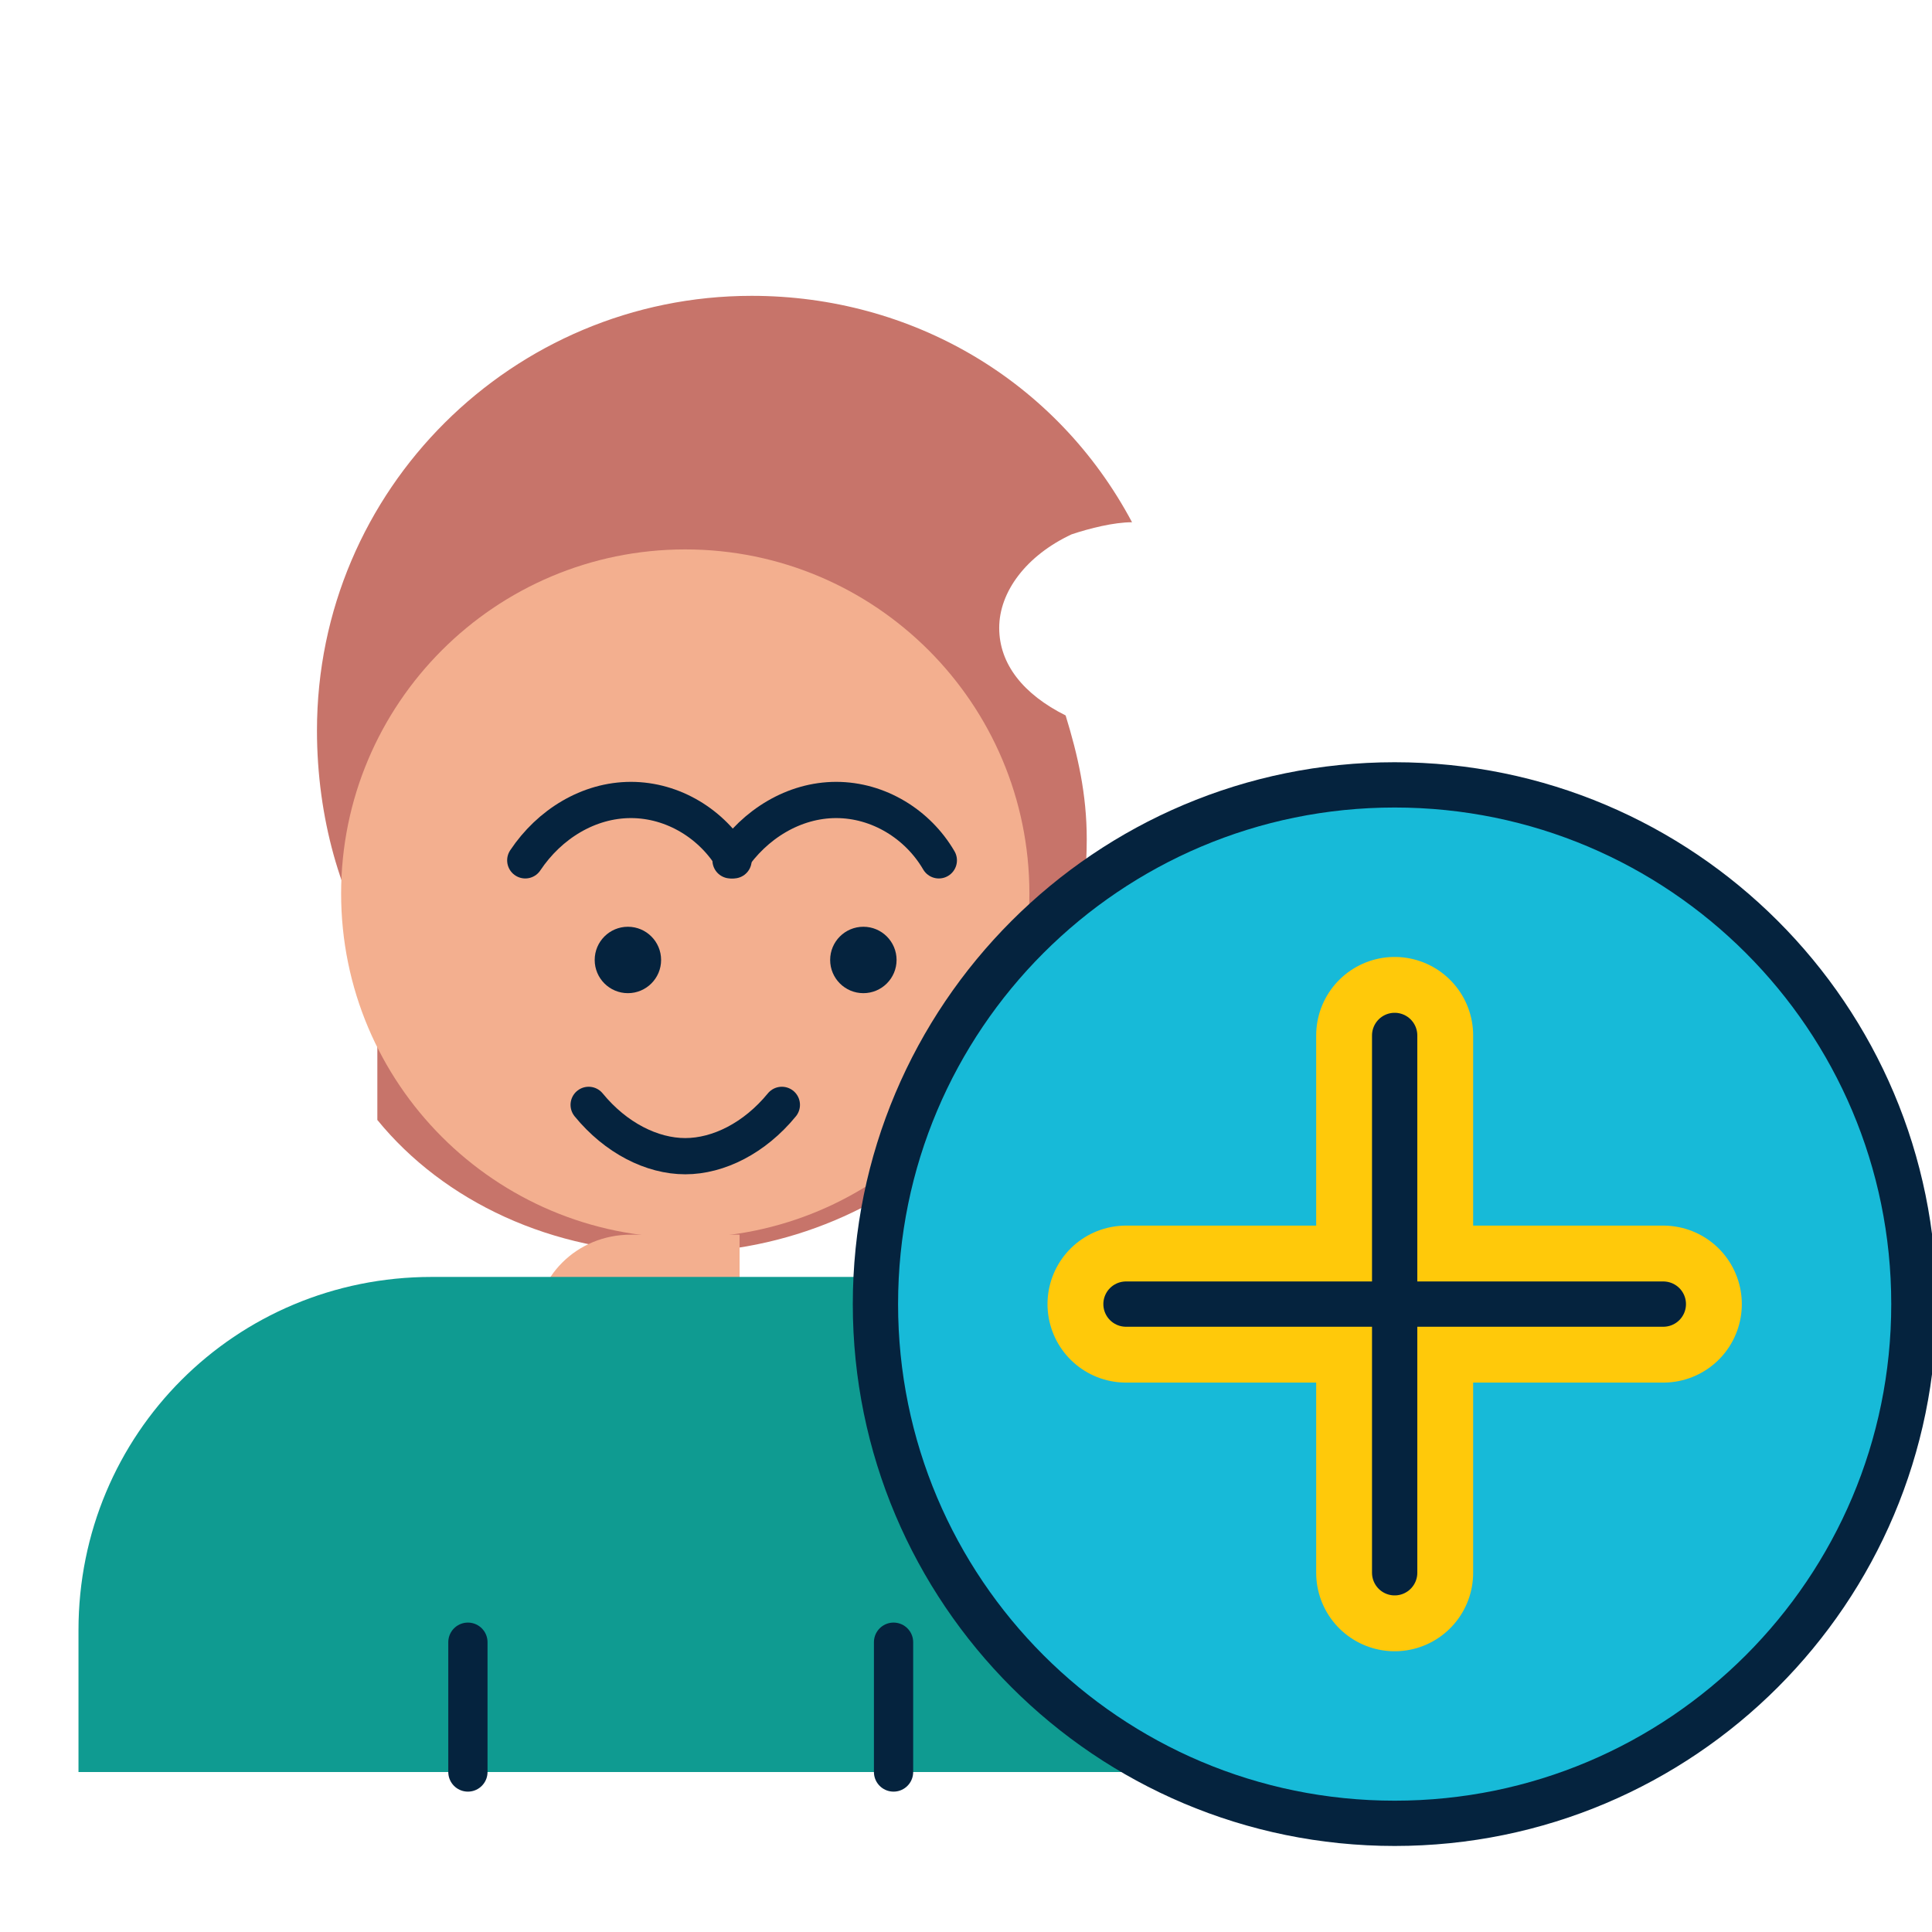
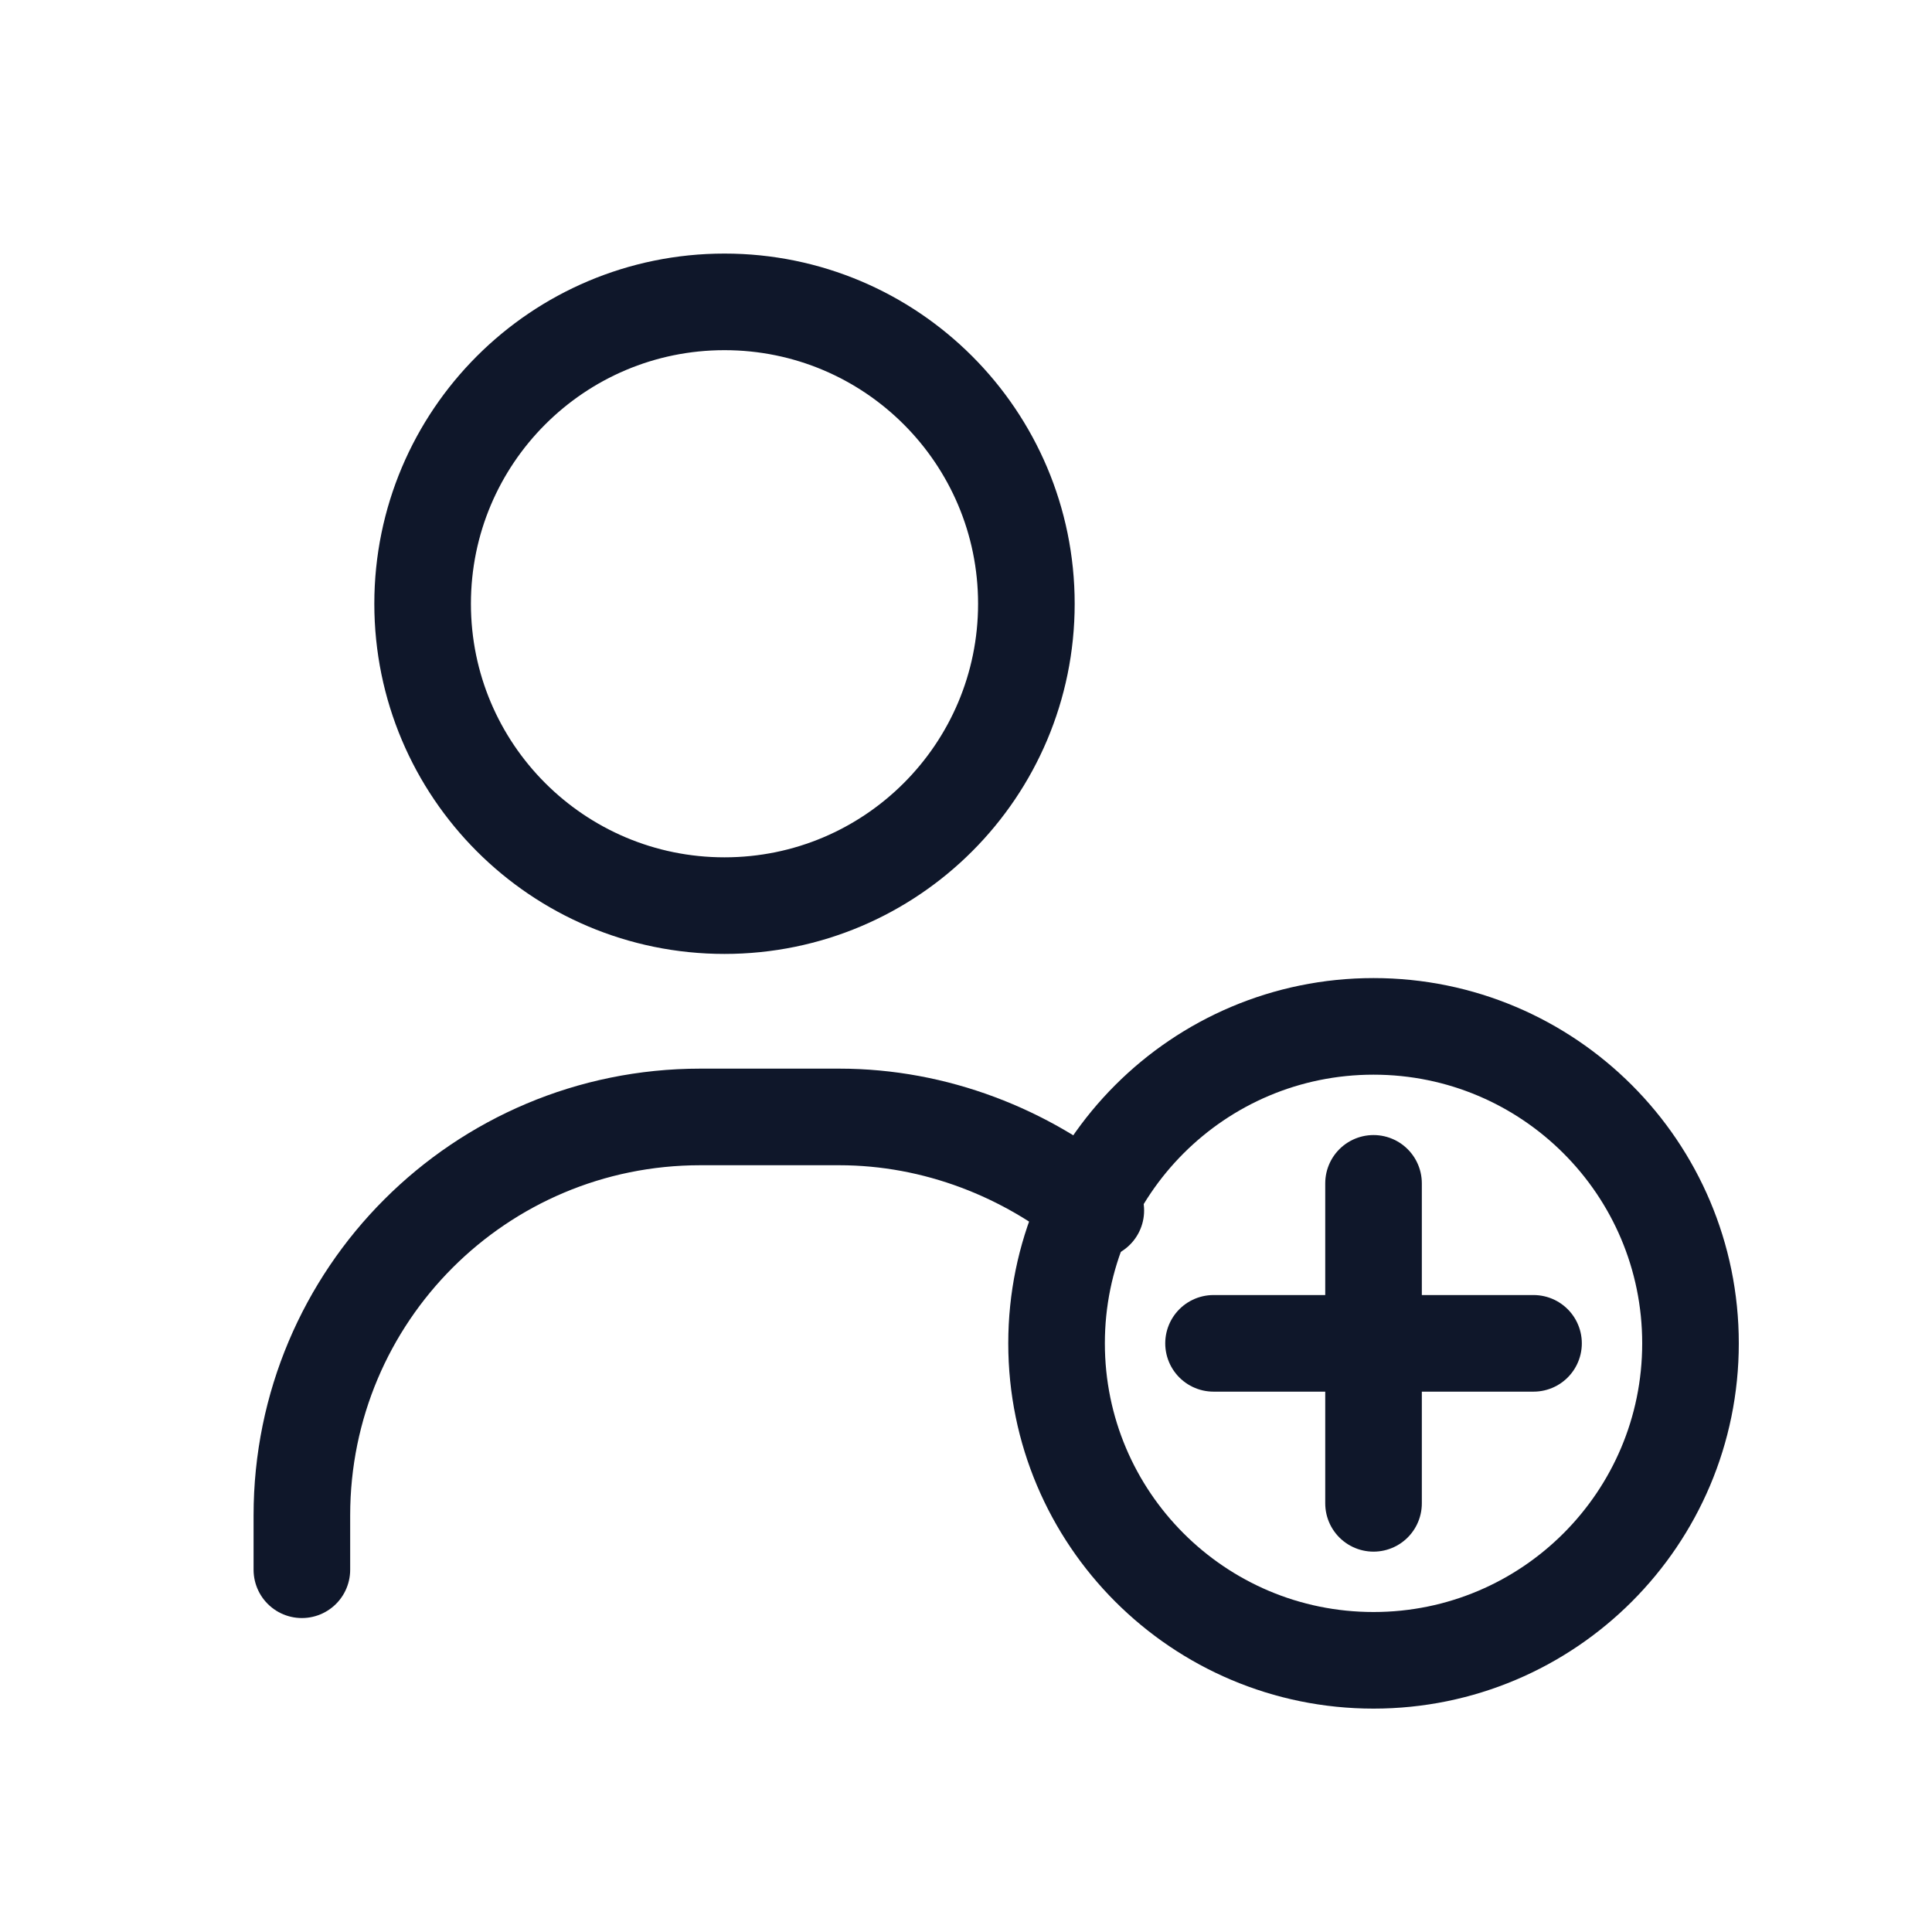
<svg xmlns="http://www.w3.org/2000/svg" viewBox="0 0 64 64" role="img" aria-labelledby="title desc">
-   <path d="M12.5 31.6c-1.2-1.8-2-4.5-2-7.4 0-8 6.5-14.4 14.4-14.4 5.3 0 10.1 2.8 12.6 7.5-.6 0-1.4.2-2 .4-1.5.7-2.4 1.9-2.4 3.1 0 1.2.8 2.2 2.2 2.9.4 1.3.7 2.6.7 4.1 0 7.6-6.1 13.7-13.7 13.7-4 0-7.6-1.7-9.8-4.4z" fill="#c7746a" />
-   <circle cx="22.7" cy="29.6" r="11.4" fill="#f3af8f" />
-   <path d="M20.9 40.9h3.6v4.8c0 1.8-1.4 3.2-3.2 3.2h-.4c-1.8 0-3.2-1.4-3.2-3.2v-1.6c0-1.8 1.4-3.2 3.2-3.2z" fill="#f3af8f" />
-   <path d="M2.6 58.7V54c0-6.5 5.2-11.7 11.7-11.7h17.3c6.5 0 11.7 5.2 11.7 11.7v4.7H2.6z" fill="#0f9b91" />
-   <path d="M15.5 58.7v-4.3" stroke="#05233e" stroke-width="1.3" stroke-linecap="round" />
-   <path d="M29.6 58.7v-4.3" stroke="#05233e" stroke-width="1.3" stroke-linecap="round" />
-   <path d="M17.4 28.5c.8-1.2 2.1-2 3.5-2 1.4 0 2.7.8 3.4 2" stroke="#05233e" stroke-width="1.2" stroke-linecap="round" fill="none" />
-   <path d="M24.2 28.5c.8-1.2 2.1-2 3.5-2 1.4 0 2.7.8 3.4 2" stroke="#05233e" stroke-width="1.2" stroke-linecap="round" fill="none" />
-   <circle cx="20.8" cy="31.8" r="1.1" fill="#05233e" />
-   <circle cx="28.6" cy="31.8" r="1.1" fill="#05233e" />
-   <path d="M19.5 36.6c.9 1.1 2.1 1.7 3.2 1.7s2.3-.6 3.2-1.7" stroke="#05233e" stroke-width="1.2" stroke-linecap="round" fill="none" />
-   <circle cx="46.2" cy="43.2" r="17.2" fill="#17bad8" stroke="#05233e" stroke-width="1.5" />
-   <path d="M46.2 34.3v17.8M37.3 43.2h17.8" stroke="#ffc90a" stroke-width="5.2" stroke-linecap="round" />
-   <path d="M46.2 34.3v17.8M37.3 43.2h17.8" stroke="#05233e" stroke-width="1.5" stroke-linecap="round" />
+   <g fill="none" stroke="#0f172a" stroke-width="3.2" stroke-linecap="round" stroke-linejoin="round">
+     <circle cx="24" cy="20" r="10" />
+     <path d="M10 52v-1.8c0-7.3 5.9-13.2 13.2-13.2h4.6c3.2 0 6.2 1.2 8.5 3.1" />
+     <circle cx="45.5" cy="44.5" r="10.5" />
+     <path d="M45.5 39.2v10.6M40.2 44.5h10.6" />
+   </g>
</svg>
